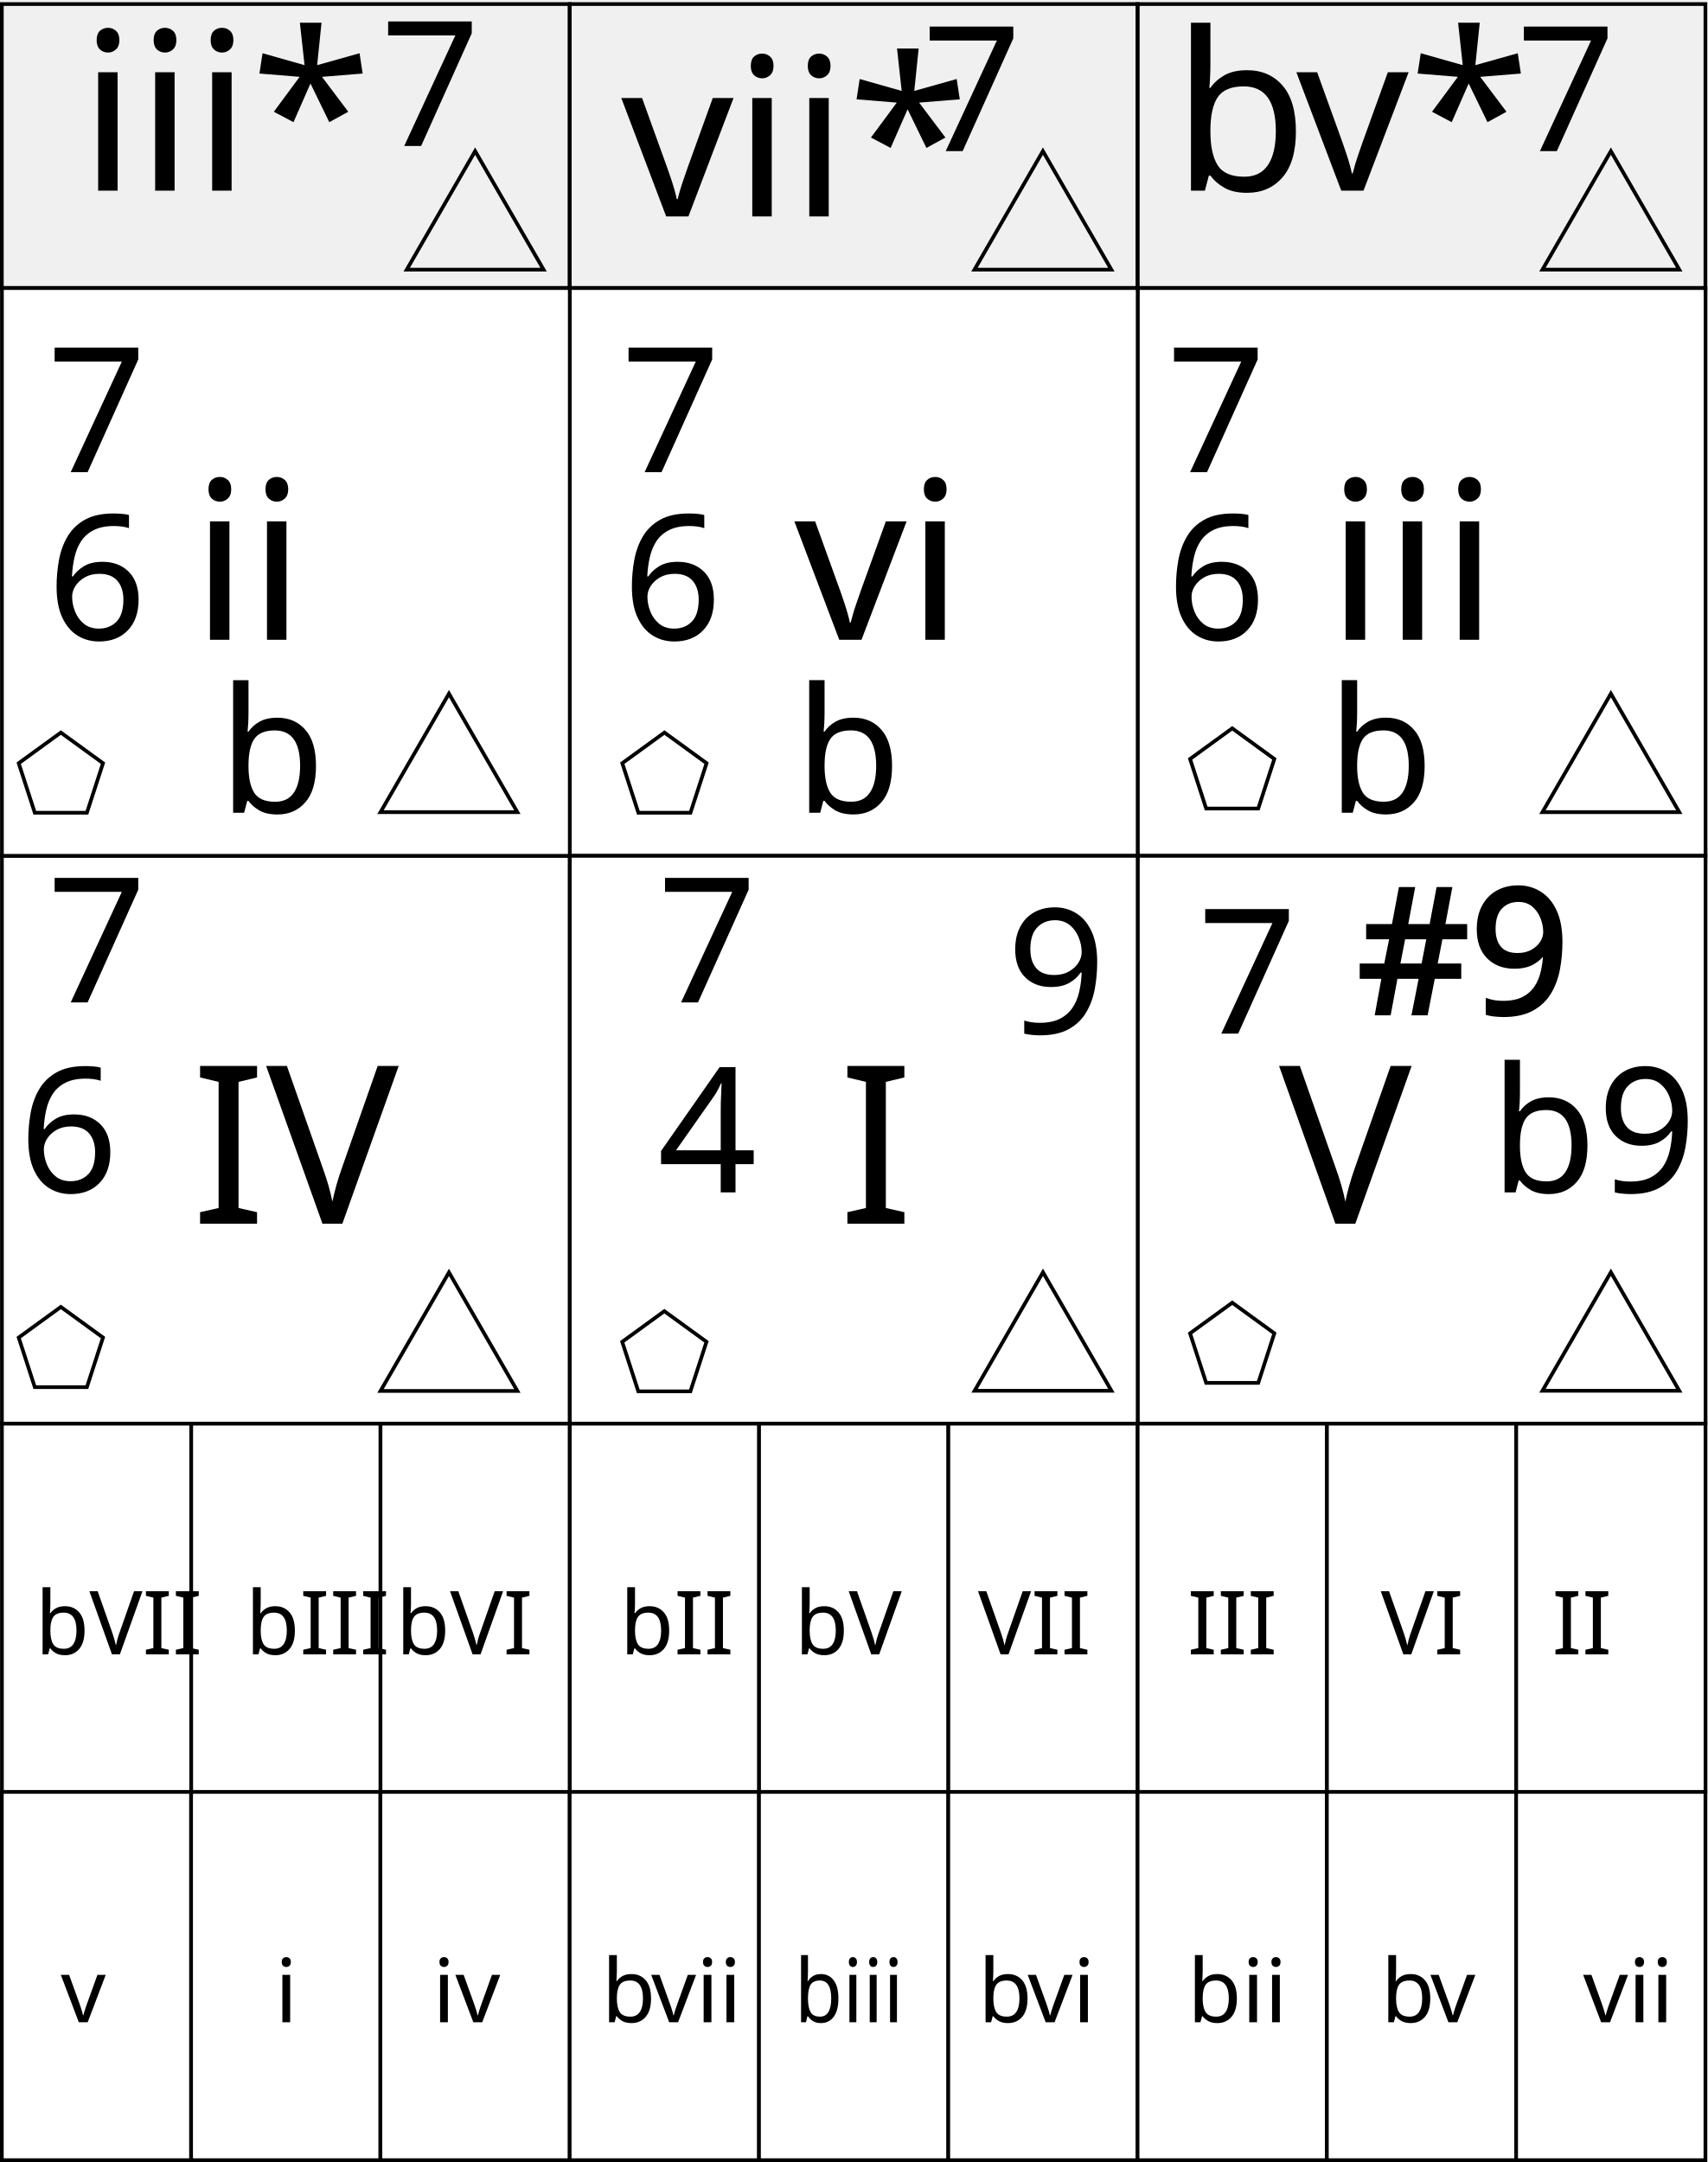
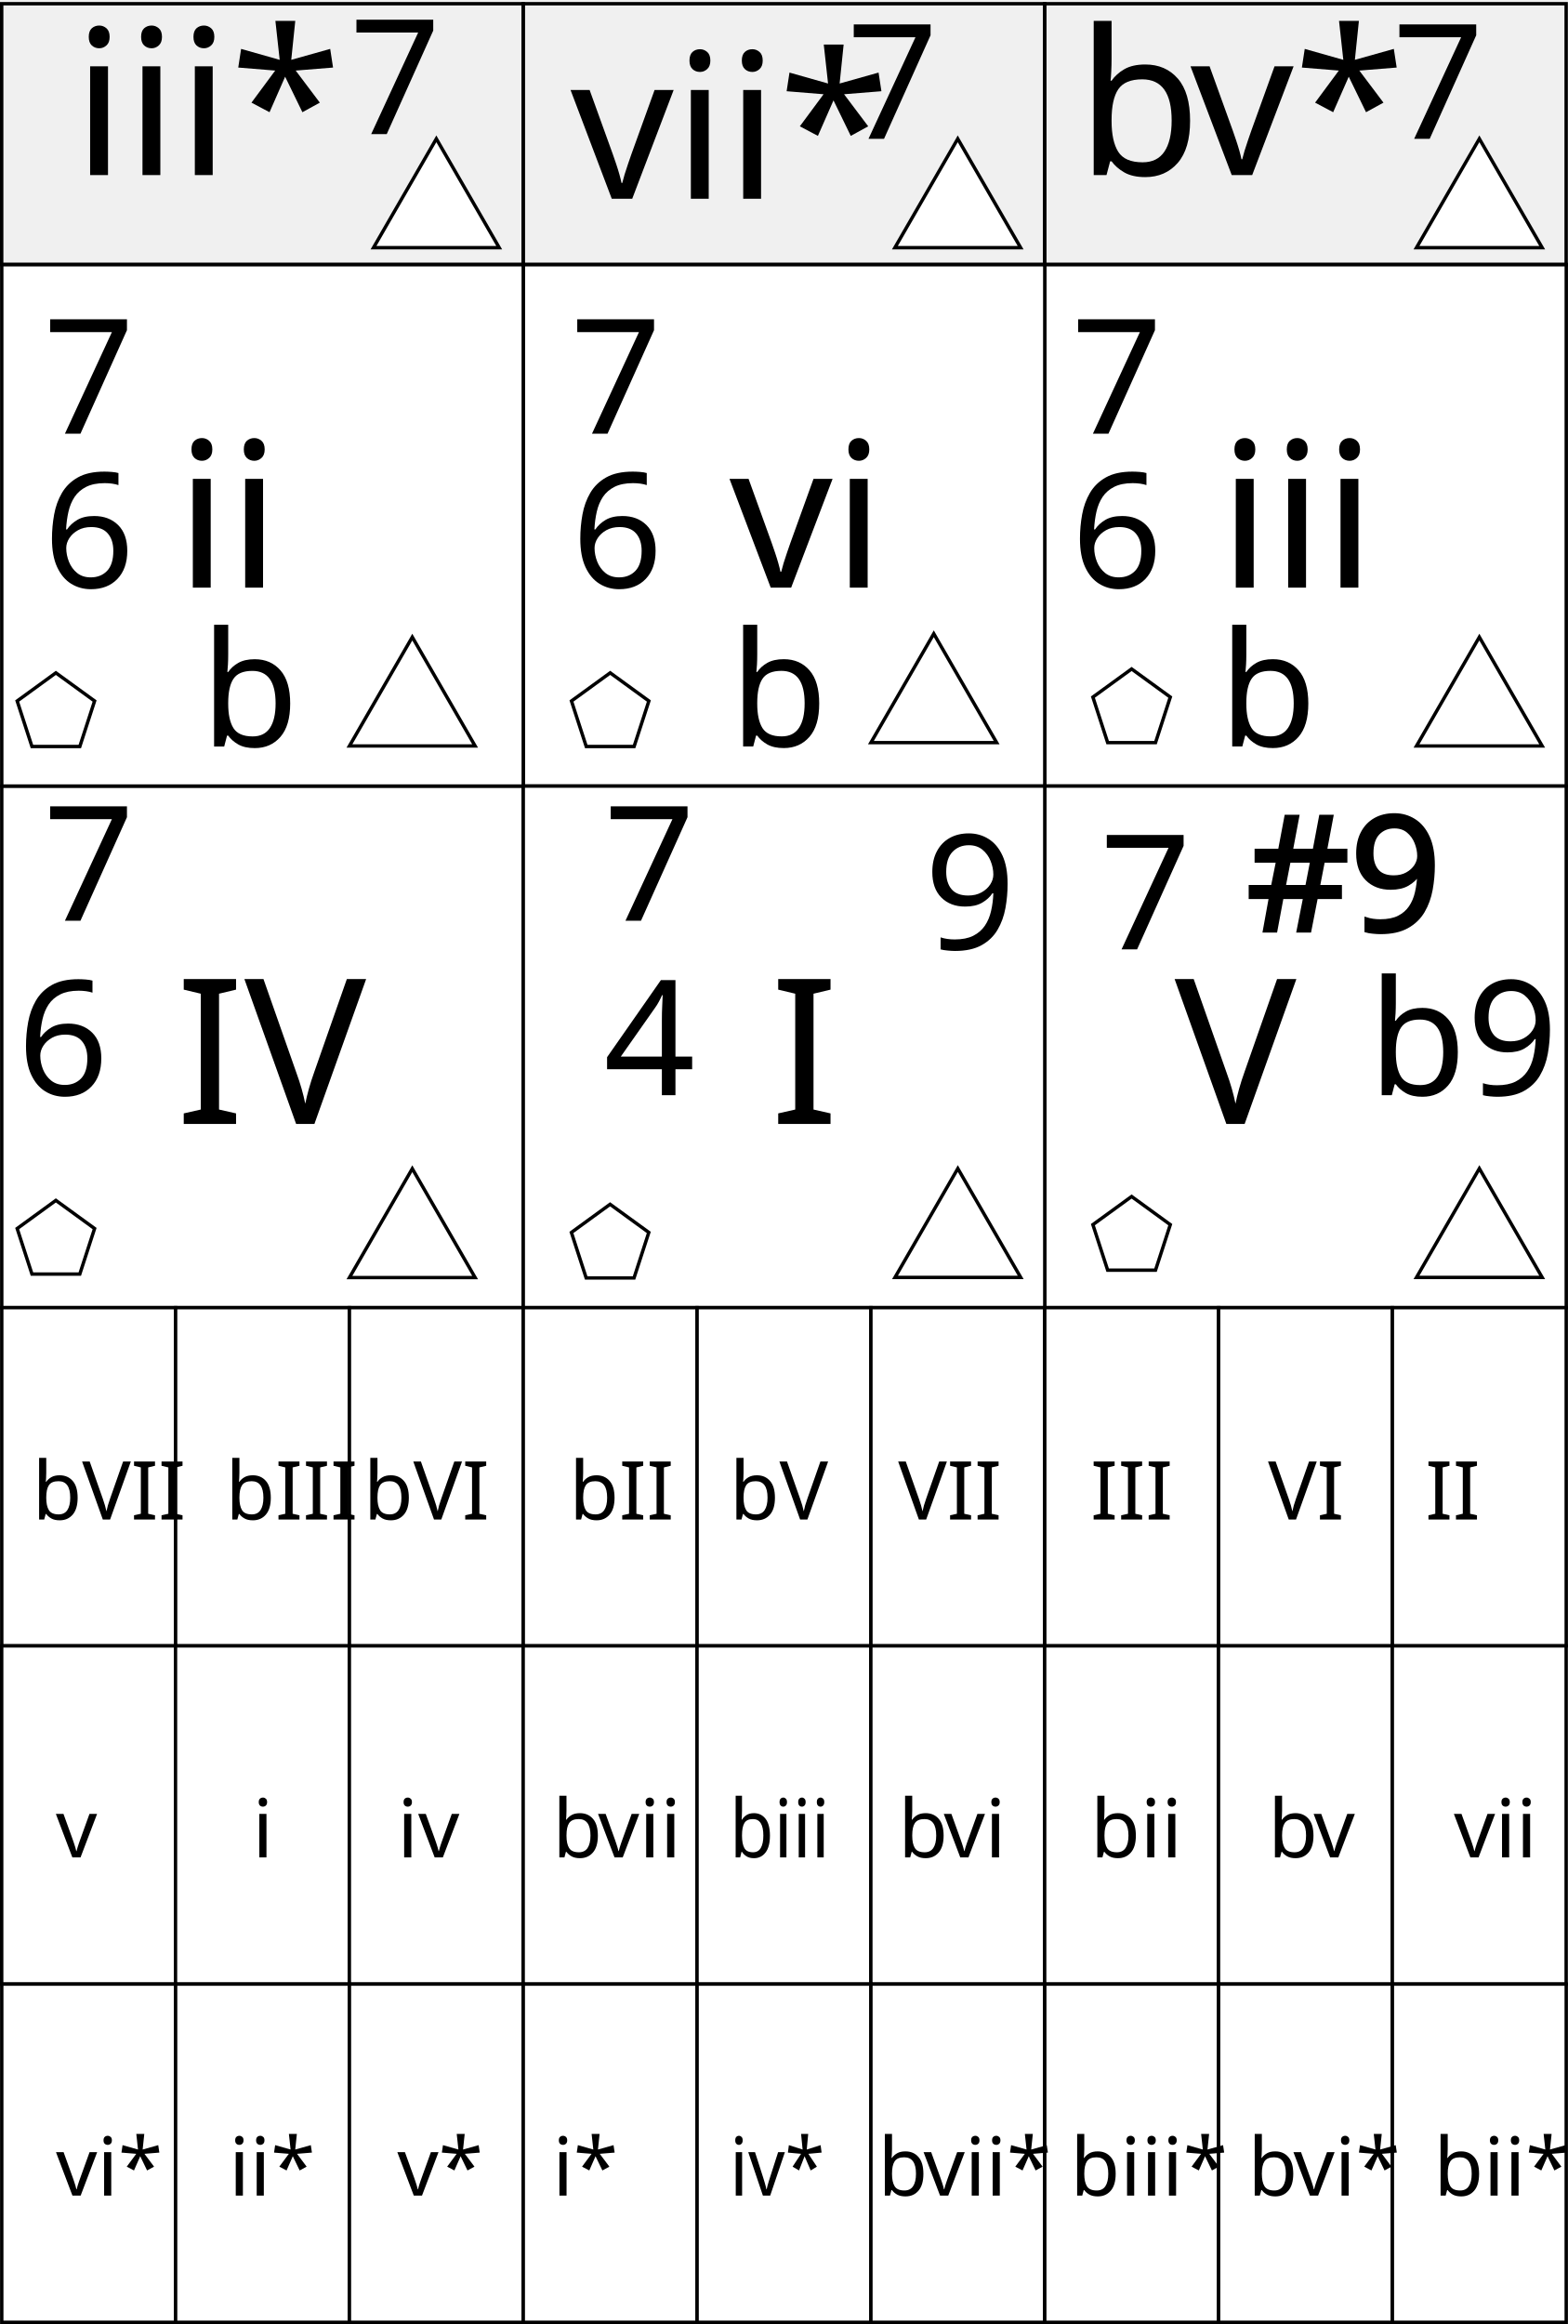
- <svg xmlns="http://www.w3.org/2000/svg" id="Layer_1" data-name="Layer 1" viewBox="0 0 463.66 587.13">
+ <svg xmlns="http://www.w3.org/2000/svg" id="Layer_1" data-name="Layer 1" viewBox="0 0 463.66 687.13">
  <rect x=".52" y="232.42" width="154.21" height="154.21" style="fill: #fff; stroke: #000; stroke-miterlimit: 10;" />
  <rect x="308.95" y="78.2" width="154.21" height="154.21" style="fill: #fff; stroke: #000; stroke-miterlimit: 10;" />
  <rect x="154.74" y="78.2" width="154.21" height="154.21" style="fill: #fff; stroke: #000; stroke-miterlimit: 10;" />
  <rect x=".52" y="78.2" width="154.21" height="154.21" style="fill: #fff; stroke: #000; stroke-miterlimit: 10;" />
  <rect x="308.95" y="232.42" width="154.21" height="154.21" style="fill: #fff; stroke: #000; stroke-miterlimit: 10;" />
  <rect x="154.74" y="232.42" width="154.21" height="154.21" style="fill: #fff; stroke: #000; stroke-miterlimit: 10;" />
  <rect x=".52" y="386.63" width="51.4" height="100" style="fill: #fff; stroke: #000; stroke-miterlimit: 10;" />
  <rect x="51.93" y="386.63" width="51.4" height="100" style="fill: #fff; stroke: #000; stroke-miterlimit: 10;" />
  <rect x="103.33" y="386.63" width="51.4" height="100" style="fill: #fff; stroke: #000; stroke-miterlimit: 10;" />
  <rect x="154.74" y="386.63" width="51.4" height="100" style="fill: #fff; stroke: #000; stroke-miterlimit: 10;" />
  <rect x="206.14" y="386.63" width="51.4" height="100" style="fill: #fff; stroke: #000; stroke-miterlimit: 10;" />
  <rect x="257.54" y="386.63" width="51.4" height="100" style="fill: #fff; stroke: #000; stroke-miterlimit: 10;" />
  <rect x="308.95" y="386.63" width="51.4" height="100" style="fill: #fff; stroke: #000; stroke-miterlimit: 10;" />
  <rect x="360.35" y="386.63" width="51.4" height="100" style="fill: #fff; stroke: #000; stroke-miterlimit: 10;" />
  <rect x="411.75" y="386.63" width="51.4" height="100" style="fill: #fff; stroke: #000; stroke-miterlimit: 10;" />
  <rect x=".5" y="486.63" width="51.4" height="100" style="fill: #fff; stroke: #000; stroke-miterlimit: 10;" />
  <rect x="51.9" y="486.63" width="51.4" height="100" style="fill: #fff; stroke: #000; stroke-miterlimit: 10;" />
  <rect x="103.31" y="486.63" width="51.4" height="100" style="fill: #fff; stroke: #000; stroke-miterlimit: 10;" />
  <rect x="154.71" y="486.63" width="51.4" height="100" style="fill: #fff; stroke: #000; stroke-miterlimit: 10;" />
  <rect x="206.12" y="486.63" width="51.4" height="100" style="fill: #fff; stroke: #000; stroke-miterlimit: 10;" />
  <rect x="257.52" y="486.63" width="51.4" height="100" style="fill: #fff; stroke: #000; stroke-miterlimit: 10;" />
  <rect x="308.92" y="486.63" width="51.4" height="100" style="fill: #fff; stroke: #000; stroke-miterlimit: 10;" />
  <rect x="360.33" y="486.63" width="51.4" height="100" style="fill: #fff; stroke: #000; stroke-miterlimit: 10;" />
  <rect x="411.73" y="486.63" width="51.4" height="100" style="fill: #fff; stroke: #000; stroke-miterlimit: 10;" />
  <text id="maj1" transform="translate(227.72 332.32)" style="font-family: MyriadPro-Regular, 'Myriad Pro'; font-size: 60px;">
    <tspan x="0" y="0">I</tspan>
  </text>
  <text id="maj5" transform="translate(347.35 332.32)" style="font-family: MyriadPro-Regular, 'Myriad Pro'; font-size: 60px;">
    <tspan x="0" y="0">V</tspan>
    <tspan x="33.48" y="0" style="letter-spacing: -.17em;">	</tspan>
  </text>
  <text id="maj4" transform="translate(51.93 332.32)" style="font-family: MyriadPro-Regular, 'Myriad Pro'; font-size: 60px;">
    <tspan x="0" y="0">IV</tspan>
  </text>
  <text id="min2" transform="translate(51.93 173.74)" style="font-family: MyriadPro-Regular, 'Myriad Pro'; font-size: 60px;">
    <tspan x="0" y="0">ii</tspan>
  </text>
  <text id="min6" transform="translate(215.72 173.74)" style="font-family: MyriadPro-Regular, 'Myriad Pro'; font-size: 60px;">
    <tspan x="0" y="0">vi</tspan>
  </text>
  <text id="min3" transform="translate(360.35 173.74)" style="font-family: MyriadPro-Regular, 'Myriad Pro'; font-size: 60px;">
    <tspan x="0" y="0">iii</tspan>
  </text>
  <text id="majb7" transform="translate(9.52 449.27)" style="font-family: MyriadPro-Regular, 'Myriad Pro'; font-size: 24px;">
    <tspan x="0" y="0">bVII</tspan>
  </text>
  <text id="majb3" transform="translate(66.64 449.27)" style="font-family: MyriadPro-Regular, 'Myriad Pro'; font-size: 24px;">
    <tspan x="0" y="0">bIII</tspan>
  </text>
  <text id="majb6" transform="translate(107.46 449.27)" style="font-family: MyriadPro-Regular, 'Myriad Pro'; font-size: 24px;">
    <tspan x="0" y="0">bVI</tspan>
  </text>
  <text id="majb2" transform="translate(168.29 449.27)" style="font-family: MyriadPro-Regular, 'Myriad Pro'; font-size: 24px;">
    <tspan x="0" y="0">bII</tspan>
  </text>
  <text id="majb5" transform="translate(215.72 449.27)" style="font-family: MyriadPro-Regular, 'Myriad Pro'; font-size: 24px;">
    <tspan x="0" y="0">bV</tspan>
  </text>
  <text id="maj7" transform="translate(265.6 449.27)" style="font-family: MyriadPro-Regular, 'Myriad Pro'; font-size: 24px;">
    <tspan x="0" y="0">VII</tspan>
  </text>
  <text id="maj3" transform="translate(322.45 449.27)" style="font-family: MyriadPro-Regular, 'Myriad Pro'; font-size: 24px;">
    <tspan x="0" y="0">III</tspan>
  </text>
  <text id="maj6" transform="translate(374.97 449.27)" style="font-family: MyriadPro-Regular, 'Myriad Pro'; font-size: 24px;">
    <tspan x="0" y="0">VI</tspan>
  </text>
  <text id="maj2" transform="translate(421.46 449.27)" style="font-family: MyriadPro-Regular, 'Myriad Pro'; font-size: 24px;">
    <tspan x="0" y="0">II</tspan>
  </text>
  <text id="min5" transform="translate(16.52 549.17)" style="font-family: MyriadPro-Regular, 'Myriad Pro'; font-size: 24px;">
    <tspan x="0" y="0">v</tspan>
  </text>
  <text id="min1" transform="translate(74.64 549.17)" style="font-family: MyriadPro-Regular, 'Myriad Pro'; font-size: 24px;">
    <tspan x="0" y="0">i</tspan>
  </text>
  <text id="min4" transform="translate(117.47 549.17)" style="font-family: MyriadPro-Regular, 'Myriad Pro'; font-size: 24px;">
    <tspan x="0" y="0">iv</tspan>
  </text>
  <text id="minb3" transform="translate(215.72 549.17) scale(.89 1)" style="font-family: MyriadPro-Regular, 'Myriad Pro'; font-size: 24px;">
    <tspan x="0" y="0">biii</tspan>
  </text>
  <text id="minb6" transform="translate(265.6 549.17)" style="font-family: MyriadPro-Regular, 'Myriad Pro'; font-size: 24px;">
    <tspan x="0" y="0" style="letter-spacing: 0em;">b</tspan>
    <tspan x="13.49" y="0" style="letter-spacing: 0em;">vi</tspan>
  </text>
  <text id="minb2" transform="translate(322.45 549.17)" style="font-family: MyriadPro-Regular, 'Myriad Pro'; font-size: 24px;">
    <tspan x="0" y="0">bii</tspan>
  </text>
  <text id="minb5" transform="translate(374.97 549.17)" style="font-family: MyriadPro-Regular, 'Myriad Pro'; font-size: 24px;">
    <tspan x="0" y="0" style="letter-spacing: 0em;">b</tspan>
    <tspan x="13.49" y="0" style="letter-spacing: 0em;">v</tspan>
  </text>
  <text id="min7" transform="translate(429.93 549.17)" style="font-family: MyriadPro-Regular, 'Myriad Pro'; font-size: 24px;">
    <tspan x="0" y="0">vii</tspan>
  </text>
  <rect x="308.92" y="1.1" width="154.21" height="77.11" style="fill: none; stroke: #000; stroke-miterlimit: 10;" />
  <rect x="154.71" y="1.1" width="154.21" height="77.11" style="fill: none; stroke: #000; stroke-miterlimit: 10;" />
  <rect x=".5" y="1.1" width="154.21" height="77.11" style="fill: none; stroke: #000; stroke-miterlimit: 10;" />
  <text id="dim7" transform="translate(168.72 58.77)" style="font-family: MyriadPro-Regular, 'Myriad Pro'; font-size: 60px;">
    <tspan x="0" y="0">vii*</tspan>
  </text>
  <text id="dimb5" transform="translate(318.33 51.77)" style="font-family: MyriadPro-Regular, 'Myriad Pro'; font-size: 60px;">
    <tspan x="0" y="0" style="letter-spacing: 0em;">b</tspan>
    <tspan x="33.72" y="0">v*</tspan>
  </text>
  <text id="dim3" transform="translate(21.56 51.77)" style="font-family: MyriadPro-Regular, 'Myriad Pro'; font-size: 60px;">
    <tspan x="0" y="0">iii*</tspan>
  </text>
  <polygon points="180.41 356.07 168.97 364.39 173.34 377.85 187.49 377.85 191.86 364.39 180.41 356.07" style="fill: none; stroke: #000; stroke-miterlimit: 10;" />
  <polygon points="16.52 354.92 5.08 363.24 9.45 376.7 23.6 376.7 27.97 363.24 16.52 354.92" style="fill: none; stroke: #000; stroke-miterlimit: 10;" />
  <polygon points="334.63 353.77 323.18 362.09 327.55 375.55 341.7 375.55 346.07 362.09 334.63 353.77" style="fill: none; stroke: #000; stroke-miterlimit: 10;" />
-   <polygon points="16.52 198.94 5.08 207.26 9.45 220.72 23.6 220.72 27.97 207.26 16.52 198.94" style="fill: none; stroke: #000; stroke-miterlimit: 10;" />
-   <polygon points="180.44 198.94 168.99 207.26 173.36 220.72 187.51 220.72 191.88 207.26 180.44 198.94" style="fill: none; stroke: #000; stroke-miterlimit: 10;" />
-   <polygon points="334.63 197.79 323.18 206.11 327.55 219.57 341.7 219.57 346.07 206.11 334.63 197.79" style="fill: none; stroke: #000; stroke-miterlimit: 10;" />
-   <polygon points="121.92 345.54 103.33 377.74 140.5 377.74 121.92 345.54" style="fill: none; stroke: #000; stroke-miterlimit: 10;" />
-   <polygon points="283.24 345.5 264.66 377.69 301.83 377.69 283.24 345.5" style="fill: none; stroke: #000; stroke-miterlimit: 10;" />
-   <polygon points="437.46 345.5 418.87 377.69 456.04 377.69 437.46 345.5" style="fill: none; stroke: #000; stroke-miterlimit: 10;" />
-   <polygon points="437.46 188.37 418.87 220.56 456.04 220.56 437.46 188.37" style="fill: none; stroke: #000; stroke-miterlimit: 10;" />
-   <polygon points="121.92 188.37 103.33 220.56 140.5 220.56 121.92 188.37" style="fill: none; stroke: #000; stroke-miterlimit: 10;" />
+   <polygon points="16.52 198.94 5.08 207.26 9.45 220.72 23.6 220.72 27.97 207.26 16.52 198.94" style="fill: #fff; stroke: #000; stroke-miterlimit: 10;" />
+   <polygon points="180.44 198.94 168.99 207.26 173.36 220.72 187.51 220.72 191.88 207.26 180.44 198.94" style="fill: #fff; stroke: #000; stroke-miterlimit: 10;" />
+   <polygon points="334.63 197.79 323.18 206.11 327.55 219.57 341.7 219.57 346.07 206.11 334.63 197.79" style="fill: #fff; stroke: #000; stroke-miterlimit: 10;" />
+   <polygon points="121.92 345.54 103.33 377.74 140.5 377.74 121.92 345.54" style="fill: #fff; stroke: #000; stroke-miterlimit: 10;" />
+   <polygon points="283.24 345.5 264.66 377.69 301.83 377.69 283.24 345.5" style="fill: #fff; stroke: #000; stroke-miterlimit: 10;" />
+   <polygon points="437.46 345.5 418.87 377.69 456.04 377.69 437.46 345.5" style="fill: #fff; stroke: #000; stroke-miterlimit: 10;" />
+   <polygon points="437.46 188.37 418.87 220.56 456.04 220.56 437.46 188.37" style="fill: #fff; stroke: #000; stroke-miterlimit: 10;" />
+   <polygon points="121.92 188.37 103.33 220.56 140.5 220.56 121.92 188.37" style="fill: #fff; stroke: #000; stroke-miterlimit: 10;" />
  <text transform="translate(12.76 128.23)" style="font-family: MyriadPro-Regular, 'Myriad Pro'; font-size: 47.37px;">
    <tspan x="0" y="0">7</tspan>
  </text>
  <text transform="translate(168.62 128.23)" style="font-family: MyriadPro-Regular, 'Myriad Pro'; font-size: 47.37px;">
    <tspan x="0" y="0">7</tspan>
  </text>
  <text transform="translate(316.75 128.23)" style="font-family: MyriadPro-Regular, 'Myriad Pro'; font-size: 47.37px;">
    <tspan x="0" y="0">7</tspan>
  </text>
  <text transform="translate(325.22 280.7)" style="font-family: MyriadPro-Regular, 'Myriad Pro'; font-size: 47.37px;">
    <tspan x="0" y="0">7</tspan>
  </text>
  <text transform="translate(178.52 272.23)" style="font-family: MyriadPro-Regular, 'Myriad Pro'; font-size: 47.37px;">
    <tspan x="0" y="0">7</tspan>
  </text>
  <text transform="translate(12.76 272.23)" style="font-family: MyriadPro-Regular, 'Myriad Pro'; font-size: 47.37px;">
    <tspan x="0" y="0">7</tspan>
  </text>
  <text transform="translate(178.52 323.81)" style="font-family: MyriadPro-Regular, 'Myriad Pro'; font-size: 47.37px;">
    <tspan x="0" y="0">4</tspan>
  </text>
  <text transform="translate(59.28 220.72)" style="font-family: MyriadPro-Regular, 'Myriad Pro'; font-size: 47.37px;">
    <tspan x="0" y="0">b</tspan>
  </text>
  <text transform="translate(5.08 323.81)" style="font-family: MyriadPro-Regular, 'Myriad Pro'; font-size: 47.37px;">
    <tspan x="0" y="0">6</tspan>
  </text>
  <text transform="translate(103.33 39.65)" style="font-family: MyriadPro-Regular, 'Myriad Pro'; font-size: 47.37px;">
    <tspan x="0" y="0">7</tspan>
  </text>
-   <polygon points="129.03 41.04 110.45 73.23 147.62 73.23 129.03 41.04" style="fill: none; stroke: #000; stroke-miterlimit: 10;" />
-   <polygon points="283.22 41.04 264.63 73.23 301.81 73.23 283.22 41.04" style="fill: none; stroke: #000; stroke-miterlimit: 10;" />
-   <polygon points="437.46 41.04 418.87 73.23 456.04 73.23 437.46 41.04" style="fill: none; stroke: #000; stroke-miterlimit: 10;" />
+   <polygon points="129.03 41.04 110.45 73.23 147.62 73.23 129.03 41.04" style="fill: #fff; stroke: #000; stroke-miterlimit: 10;" />
+   <polygon points="283.22 41.04 264.63 73.23 301.81 73.23 283.22 41.04" style="fill: #fff; stroke: #000; stroke-miterlimit: 10;" />
+   <polygon points="437.46 41.04 418.87 73.23 456.04 73.23 437.46 41.04" style="fill: #fff; stroke: #000; stroke-miterlimit: 10;" />
  <text transform="translate(250.39 41.04)" style="font-family: MyriadPro-Regular, 'Myriad Pro'; font-size: 47.37px;">
    <tspan x="0" y="0">7</tspan>
  </text>
  <text transform="translate(411.75 41.04)" style="font-family: MyriadPro-Regular, 'Myriad Pro'; font-size: 47.37px;">
    <tspan x="0" y="0">7</tspan>
  </text>
  <text transform="translate(368.56 275.23)" style="font-family: MyriadPro-Regular, 'Myriad Pro'; font-size: 47.37px; stroke: #000; stroke-miterlimit: 10;">
    <tspan x="0" y="0">#9</tspan>
  </text>
  <text transform="translate(404.56 323.81)" style="font-family: MyriadPro-Regular, 'Myriad Pro'; font-size: 47.37px;">
    <tspan x="0" y="0">b9</tspan>
  </text>
  <text transform="translate(168.99 173.74)" style="font-family: MyriadPro-Regular, 'Myriad Pro'; font-size: 47.37px;">
    <tspan x="0" y="0">6</tspan>
  </text>
  <text transform="translate(316.75 173.74)" style="font-family: MyriadPro-Regular, 'Myriad Pro'; font-size: 47.37px;">
    <tspan x="0" y="0">6</tspan>
  </text>
  <text transform="translate(12.76 173.74)" style="font-family: MyriadPro-Regular, 'Myriad Pro'; font-size: 47.37px;">
    <tspan x="0" y="0">6</tspan>
  </text>
  <text transform="translate(215.72 220.71)" style="font-family: MyriadPro-Regular, 'Myriad Pro'; font-size: 47.37px;">
    <tspan x="0" y="0">b</tspan>
  </text>
  <text transform="translate(360.35 220.71)" style="font-family: MyriadPro-Regular, 'Myriad Pro'; font-size: 47.37px;">
    <tspan x="0" y="0">b</tspan>
  </text>
  <text transform="translate(273.32 280.7)" style="font-family: MyriadPro-Regular, 'Myriad Pro'; font-size: 47.37px;">
    <tspan x="0" y="0">9</tspan>
  </text>
  <text transform="translate(429.93 272.23)" style="fill: #fff; font-family: MyriadPro-Regular, 'Myriad Pro'; font-size: 47.37px;">
    <tspan x="0" y="0">9</tspan>
  </text>
  <text id="minb7" transform="translate(163.36 549.17)" style="font-family: MyriadPro-Regular, 'Myriad Pro'; font-size: 24px;">
    <tspan x="0" y="0" style="letter-spacing: 0em;">b</tspan>
    <tspan x="13.49" y="0" style="letter-spacing: 0em;">vii</tspan>
  </text>
+   <polygon points="276.13 187.37 257.54 219.57 294.72 219.57 276.13 187.37" style="fill: #fff; stroke: #000; stroke-miterlimit: 10;" />
+   <rect x=".52" y="586.63" width="51.4" height="100" style="fill: #fff; stroke: #000; stroke-miterlimit: 10;" />
+   <rect x="51.93" y="586.63" width="51.4" height="100" style="fill: #fff; stroke: #000; stroke-miterlimit: 10;" />
+   <rect x="103.33" y="586.63" width="51.4" height="100" style="fill: #fff; stroke: #000; stroke-miterlimit: 10;" />
+   <rect x="154.74" y="586.63" width="51.4" height="100" style="fill: #fff; stroke: #000; stroke-miterlimit: 10;" />
+   <rect x="206.14" y="586.63" width="51.4" height="100" style="fill: #fff; stroke: #000; stroke-miterlimit: 10;" />
+   <rect x="257.54" y="586.63" width="51.4" height="100" style="fill: #fff; stroke: #000; stroke-miterlimit: 10;" />
+   <rect x="308.95" y="586.63" width="51.4" height="100" style="fill: #fff; stroke: #000; stroke-miterlimit: 10;" />
+   <rect x="360.35" y="586.63" width="51.4" height="100" style="fill: #fff; stroke: #000; stroke-miterlimit: 10;" />
+   <rect x="411.75" y="586.63" width="51.4" height="100" style="fill: #fff; stroke: #000; stroke-miterlimit: 10;" />
+   <text id="dim6" transform="translate(16.55 649.17)" style="font-family: MyriadPro-Regular, 'Myriad Pro'; font-size: 24px;">
+     <tspan x="0" y="0">vi*</tspan>
+   </text>
+   <text id="dim2" transform="translate(67.67 649.17)" style="font-family: MyriadPro-Regular, 'Myriad Pro'; font-size: 24px;">
+     <tspan x="0" y="0">ii*</tspan>
+   </text>
+   <text id="dim5" transform="translate(117.49 649.17)" style="font-family: MyriadPro-Regular, 'Myriad Pro'; font-size: 24px;">
+     <tspan x="0" y="0">v*</tspan>
+   </text>
+   <text id="dim4" transform="translate(215.75 649.17) scale(.89 1)" style="font-family: MyriadPro-Regular, 'Myriad Pro'; font-size: 24px;">
+     <tspan x="0" y="0">iv*</tspan>
+   </text>
+   <text id="dimb7" transform="translate(259.62 649.17)" style="font-family: MyriadPro-Regular, 'Myriad Pro'; font-size: 24px;">
+     <tspan x="0" y="0" style="letter-spacing: 0em;">b</tspan>
+     <tspan x="13.49" y="0" style="letter-spacing: 0em;">vii*</tspan>
+   </text>
+   <text id="dimb3" transform="translate(316.48 649.17)" style="font-family: MyriadPro-Regular, 'Myriad Pro'; font-size: 24px;">
+     <tspan x="0" y="0">biii*</tspan>
+   </text>
+   <text id="dimb6" transform="translate(368.99 649.17)" style="font-family: MyriadPro-Regular, 'Myriad Pro'; font-size: 24px;">
+     <tspan x="0" y="0" style="letter-spacing: 0em;">b</tspan>
+     <tspan x="13.49" y="0" style="letter-spacing: 0em;">vi*</tspan>
+   </text>
+   <text id="dimb2" transform="translate(423.95 649.17)" style="font-family: MyriadPro-Regular, 'Myriad Pro'; font-size: 24px;">
+     <tspan x="0" y="0">bii*</tspan>
+   </text>
+   <text id="dim1" transform="translate(163.38 649.17)" style="font-family: MyriadPro-Regular, 'Myriad Pro'; font-size: 24px;">
+     <tspan x="0" y="0">i*</tspan>
+   </text>
</svg>
